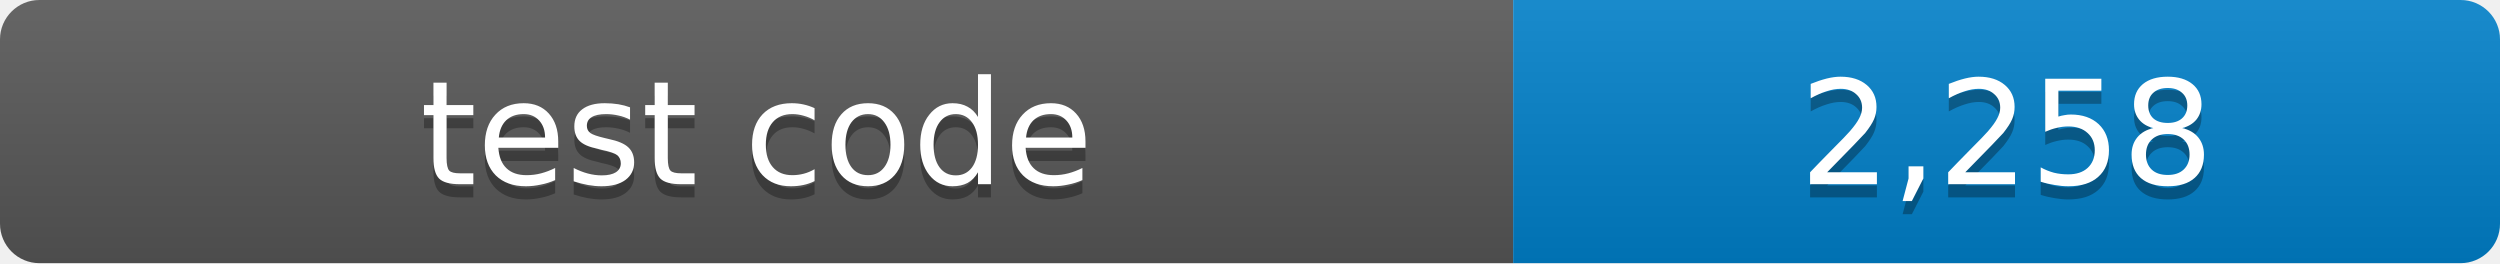
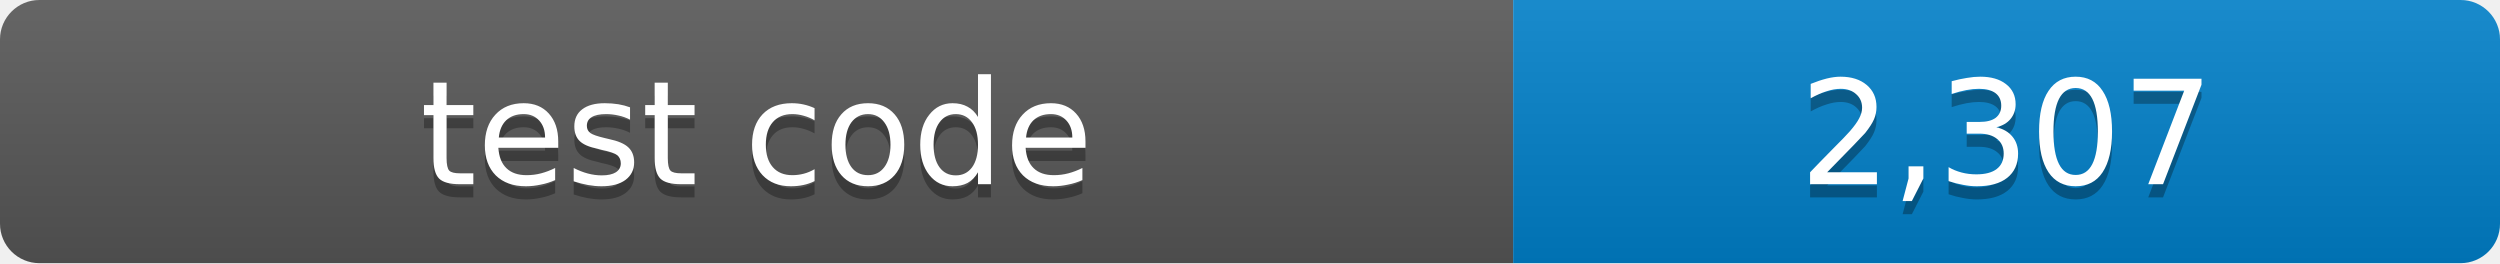
- <svg xmlns="http://www.w3.org/2000/svg" width="190" height="20" role="img" aria-label="test code: 2,258 lines">
+ <svg xmlns="http://www.w3.org/2000/svg" width="190" height="20" role="img" aria-label="test code: 2,307 lines">
  <linearGradient id="shade" x2="0" y2="100%">
    <stop offset="0" stop-color="#fff" stop-opacity=".1" />
    <stop offset="1" stop-opacity=".1" />
  </linearGradient>
  <clipPath id="round">
    <rect width="190" height="20" rx="3" />
  </clipPath>
  <g clip-path="url(#round)">
    <path fill="#555" d="M0 0h115v20H0z" />
    <path fill="#007ec6" d="M115 0h75v20h-75z" />
    <path fill="url(#shade)" d="M0 0h190v20H0z" />
  </g>
  <g fill="#fff" text-anchor="middle" font-family="Verdana,Geneva,DejaVu Sans,sans-serif" font-size="11">
    <text x="57.5" y="15" fill="#010101" fill-opacity=".3">test code</text>
    <text x="57.5" y="14">test code</text>
-     <text x="152.5" y="15" fill="#010101" fill-opacity=".3">2,258</text>
-     <text x="152.5" y="14">2,258</text>
+     <text x="152.5" y="15" fill="#010101" fill-opacity=".3">2,307</text>
+     <text x="152.5" y="14">2,307</text>
  </g>
</svg>
